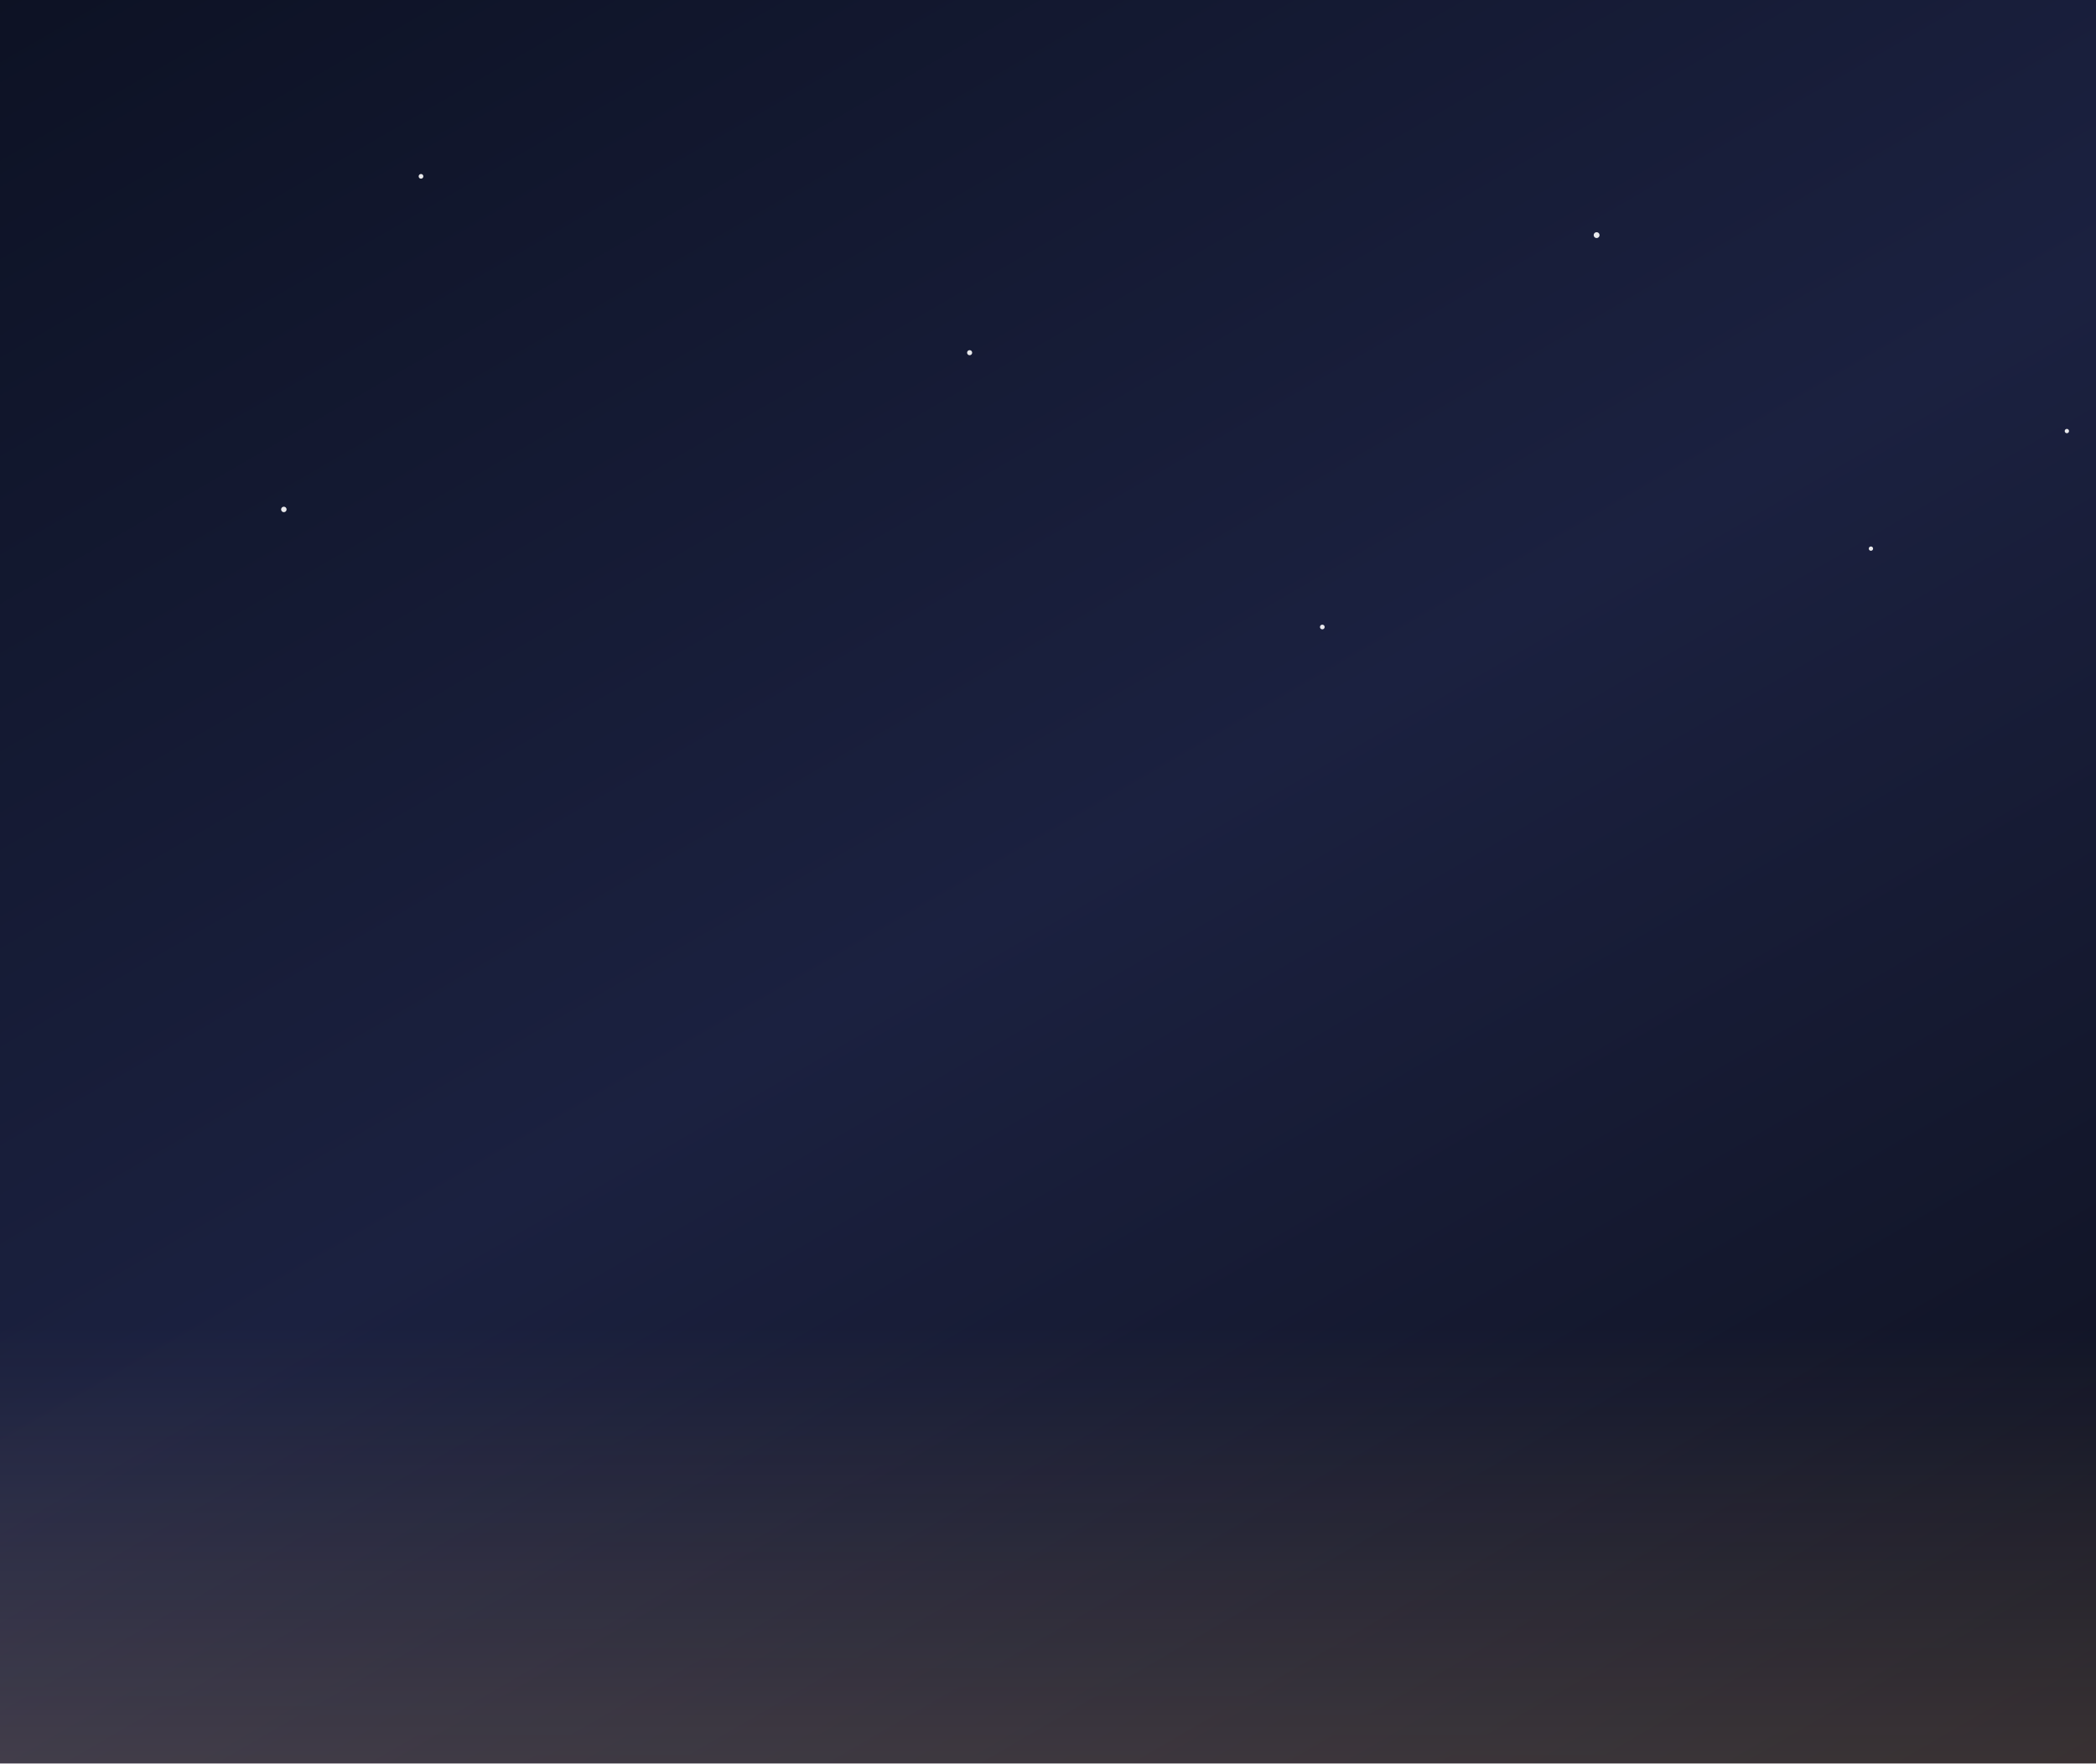
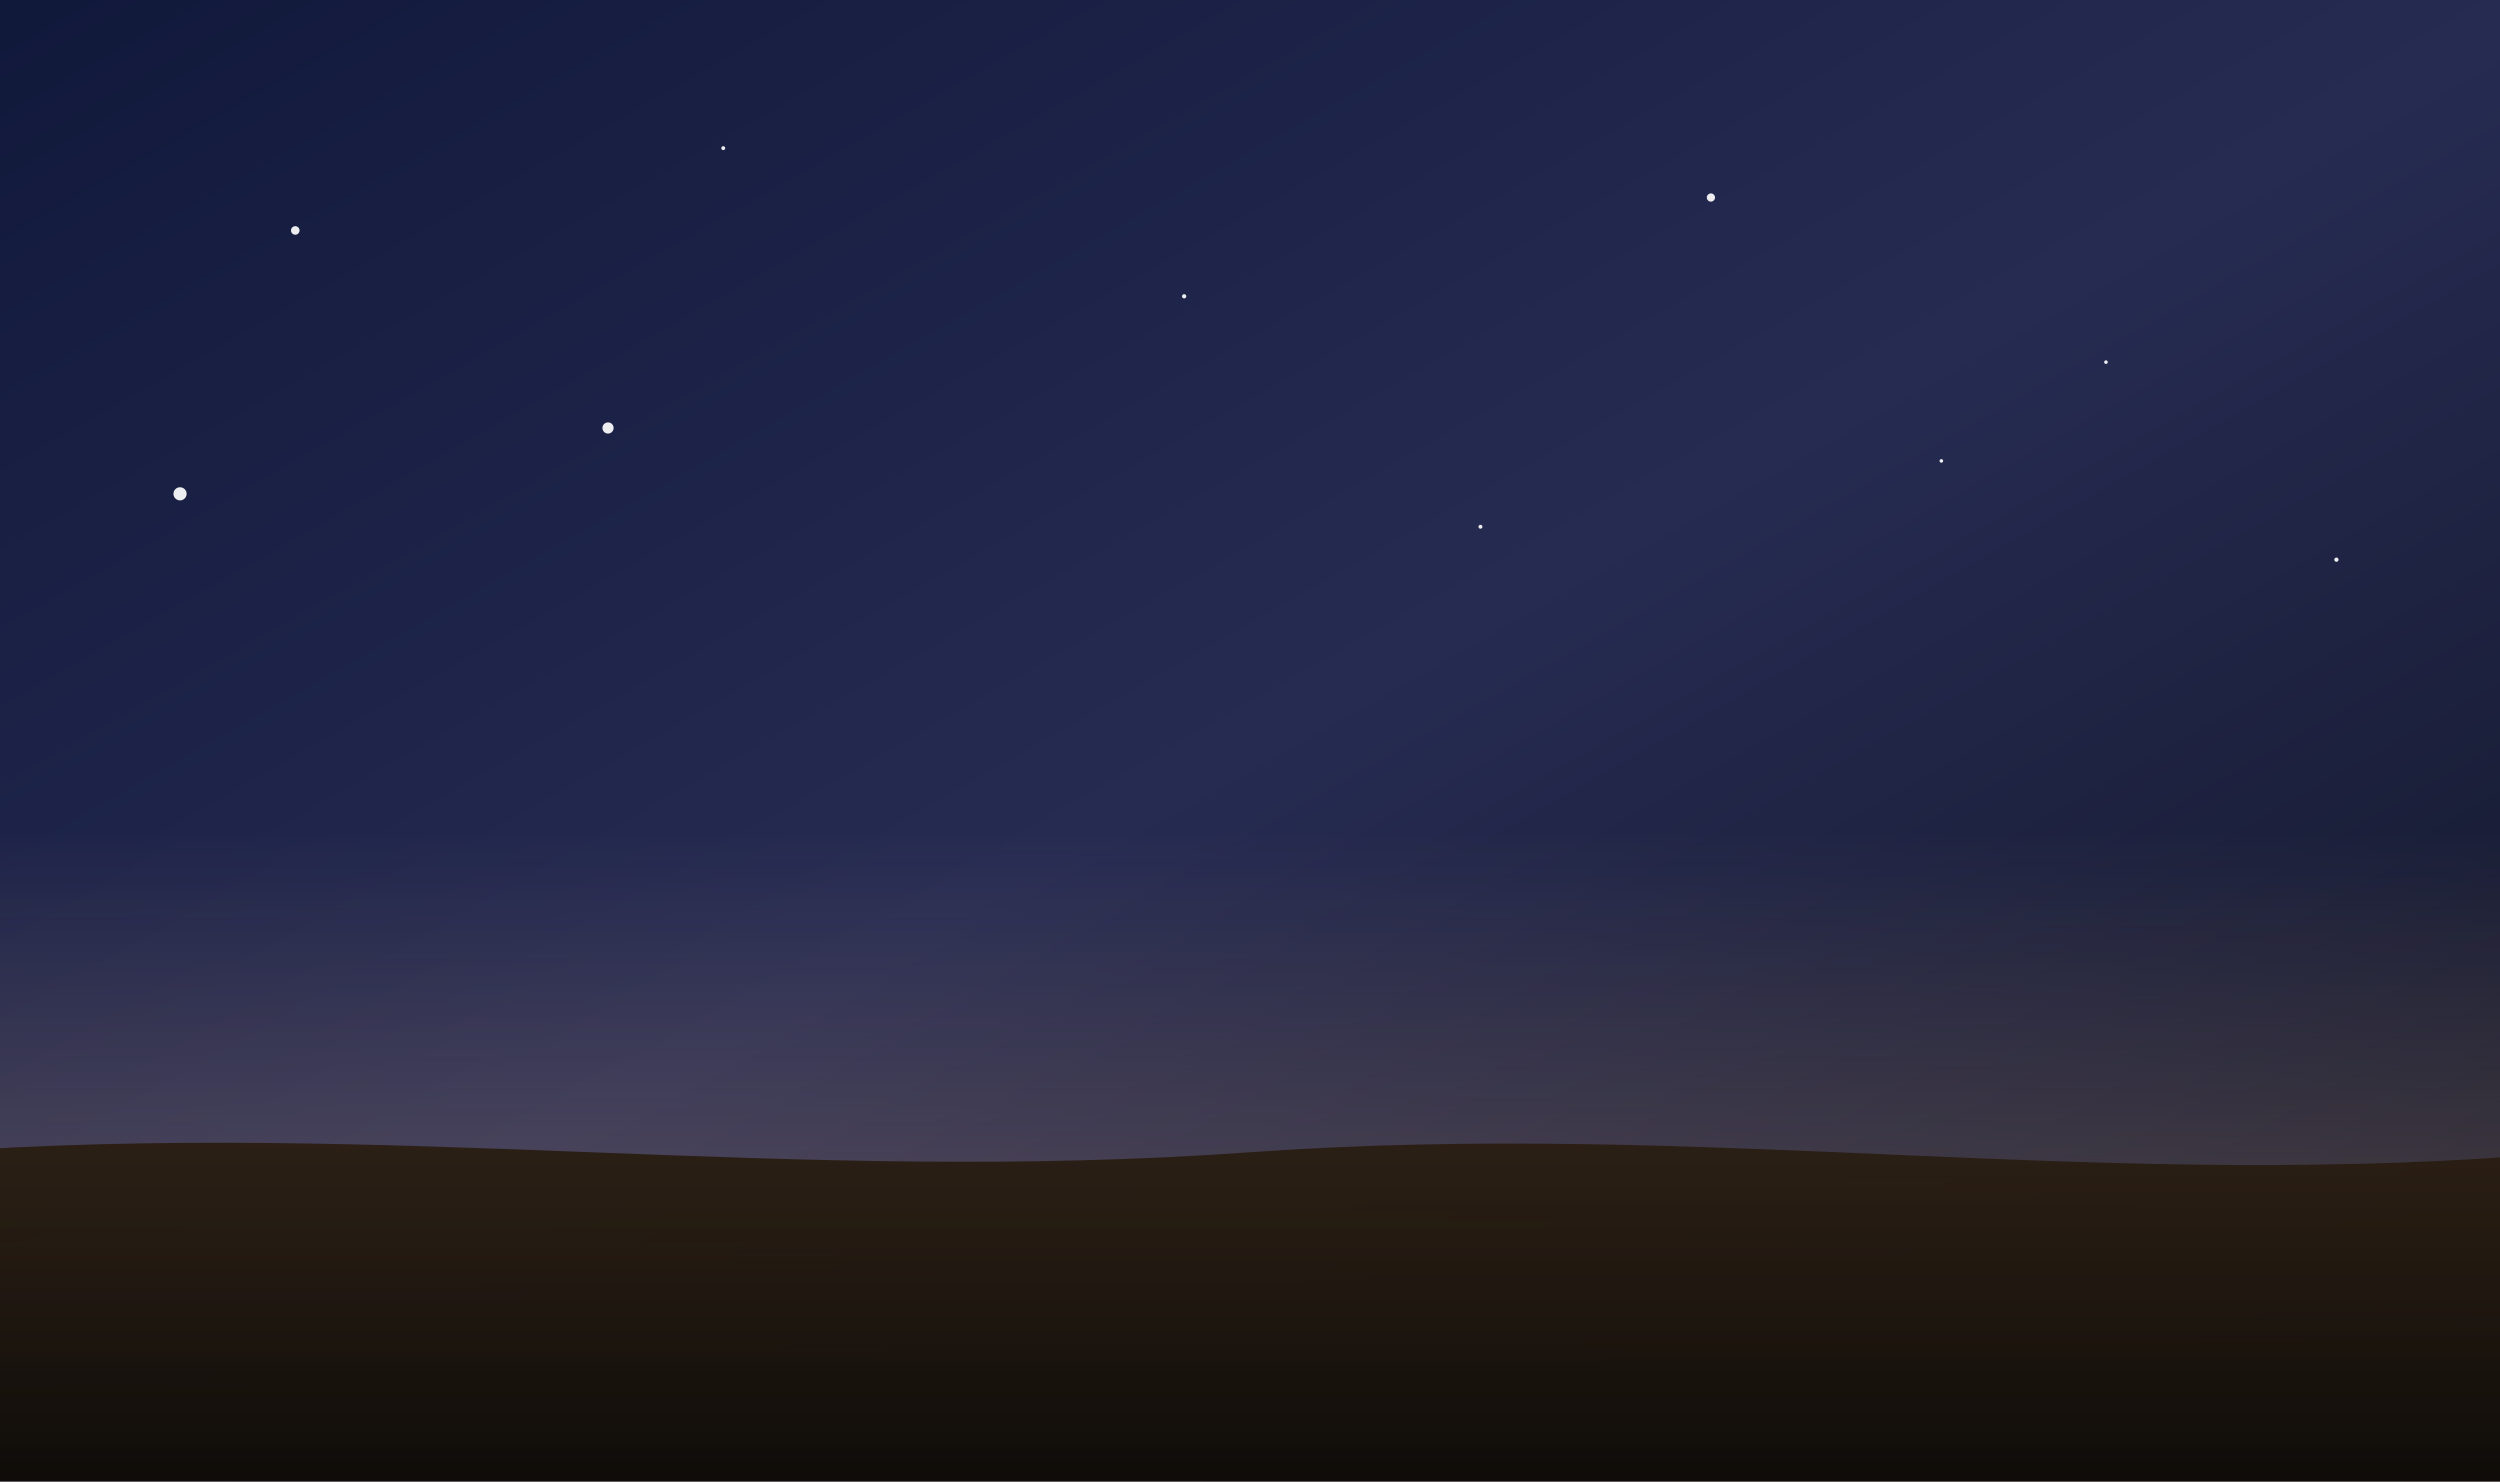
- <svg xmlns="http://www.w3.org/2000/svg" width="542" height="456" viewBox="0 0 1600 900" preserveAspectRatio="xMidYMid slice">
+ <svg xmlns="http://www.w3.org/2000/svg" width="540" height="320" viewBox="0 0 1600 900" preserveAspectRatio="xMidYMid slice">
  <defs>
    <linearGradient id="gNightDeep3" x1="0" y1="0" x2="1" y2="1">
-       <stop offset="0%" stop-color="#0a0f1f" />
-       <stop offset="50%" stop-color="#1b2140" />
-       <stop offset="100%" stop-color="#0b0d17" />
+       <stop offset="0%" stop-color="#10183a" />
+       <stop offset="50%" stop-color="#262b52" />
+       <stop offset="100%" stop-color="#0f1322" />
    </linearGradient>
    <linearGradient id="dawnHint" x1="0" y1="0" x2="0" y2="1">
-       <stop offset="0%" stop-color="rgba(255, 205, 150, 0)" />
-       <stop offset="75%" stop-color="rgba(255, 205, 150, 0.0)" />
-       <stop offset="100%" stop-color="rgba(255, 205, 150, 0.18)" />
+       <stop offset="0%" stop-color="rgba(255, 196, 140, 0)" />
+       <stop offset="56%" stop-color="rgba(255, 196, 140, 0.0)" />
+       <stop offset="100%" stop-color="rgba(255, 196, 140, 0.312)" />
+     </linearGradient>
+     <linearGradient id="horizonGrad" x1="0" y1="0" x2="0" y2="1">
+       <stop offset="0%" stop-color="#2a1e12" stop-opacity="0.95" />
+       <stop offset="100%" stop-color="#0f0c09" stop-opacity="1" />
    </linearGradient>
  </defs>
  <rect width="1600" height="900" fill="url(#gNightDeep3)" />
-   <g fill="rgba(255,255,255,0.9)">
-     <circle cx="220" cy="140" r="1.6" />
+   <g fill="rgba(255,255,255,0.92)">
+     <circle cx="220" cy="140" r="2.6" />
    <circle cx="480" cy="90" r="1.2" />
    <circle cx="760" cy="180" r="1.3" />
-     <circle cx="1080" cy="120" r="1.5" />
+     <circle cx="1080" cy="120" r="2.5" />
    <circle cx="1320" cy="220" r="1.1" />
-     <circle cx="150" cy="300" r="1.0" />
-     <circle cx="410" cy="260" r="1.4" />
+     <circle cx="150" cy="300" r="4.0" />
+     <circle cx="410" cy="260" r="3.4" />
    <circle cx="940" cy="320" r="1.2" />
    <circle cx="1220" cy="280" r="1.1" />
    <circle cx="1460" cy="340" r="1.3" />
  </g>
  <rect width="1600" height="900" fill="url(#dawnHint)" />
+   <path d="M0,700 C280,680 520,720 800,700 C1080,680 1320,725 1600,700 L1600,900 L0,900 Z" fill="url(#horizonGrad)" />
</svg>
